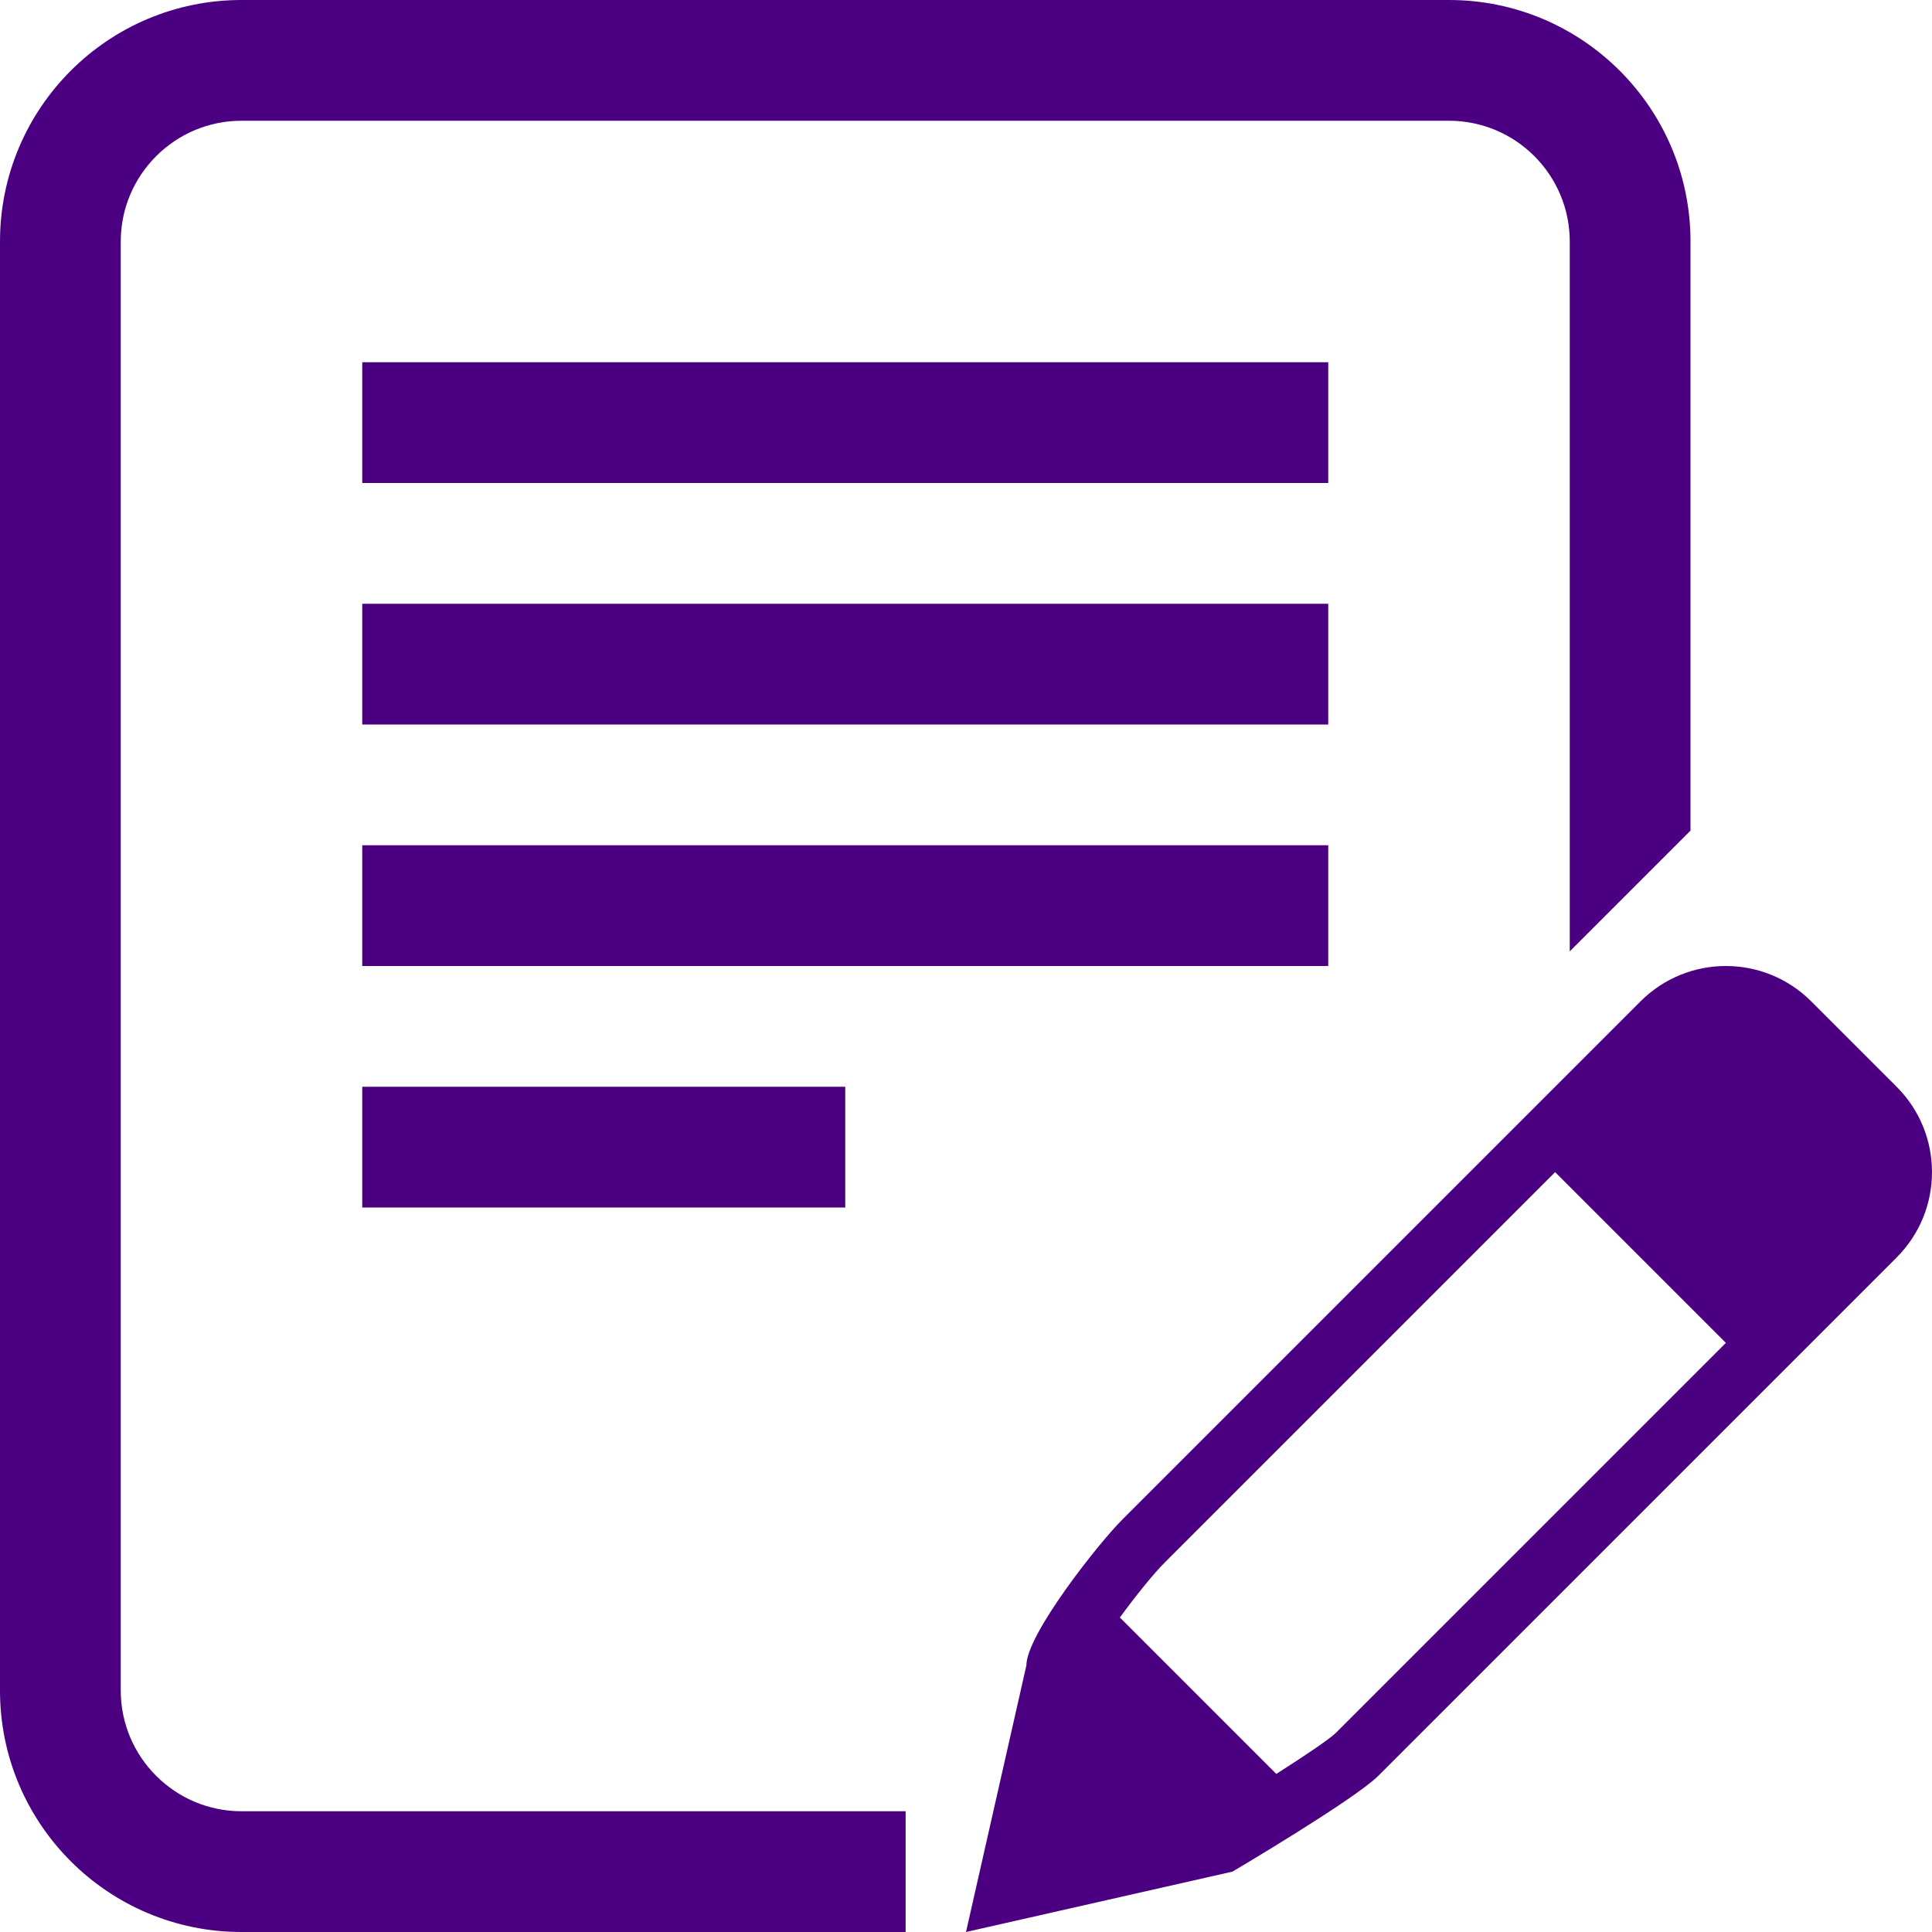
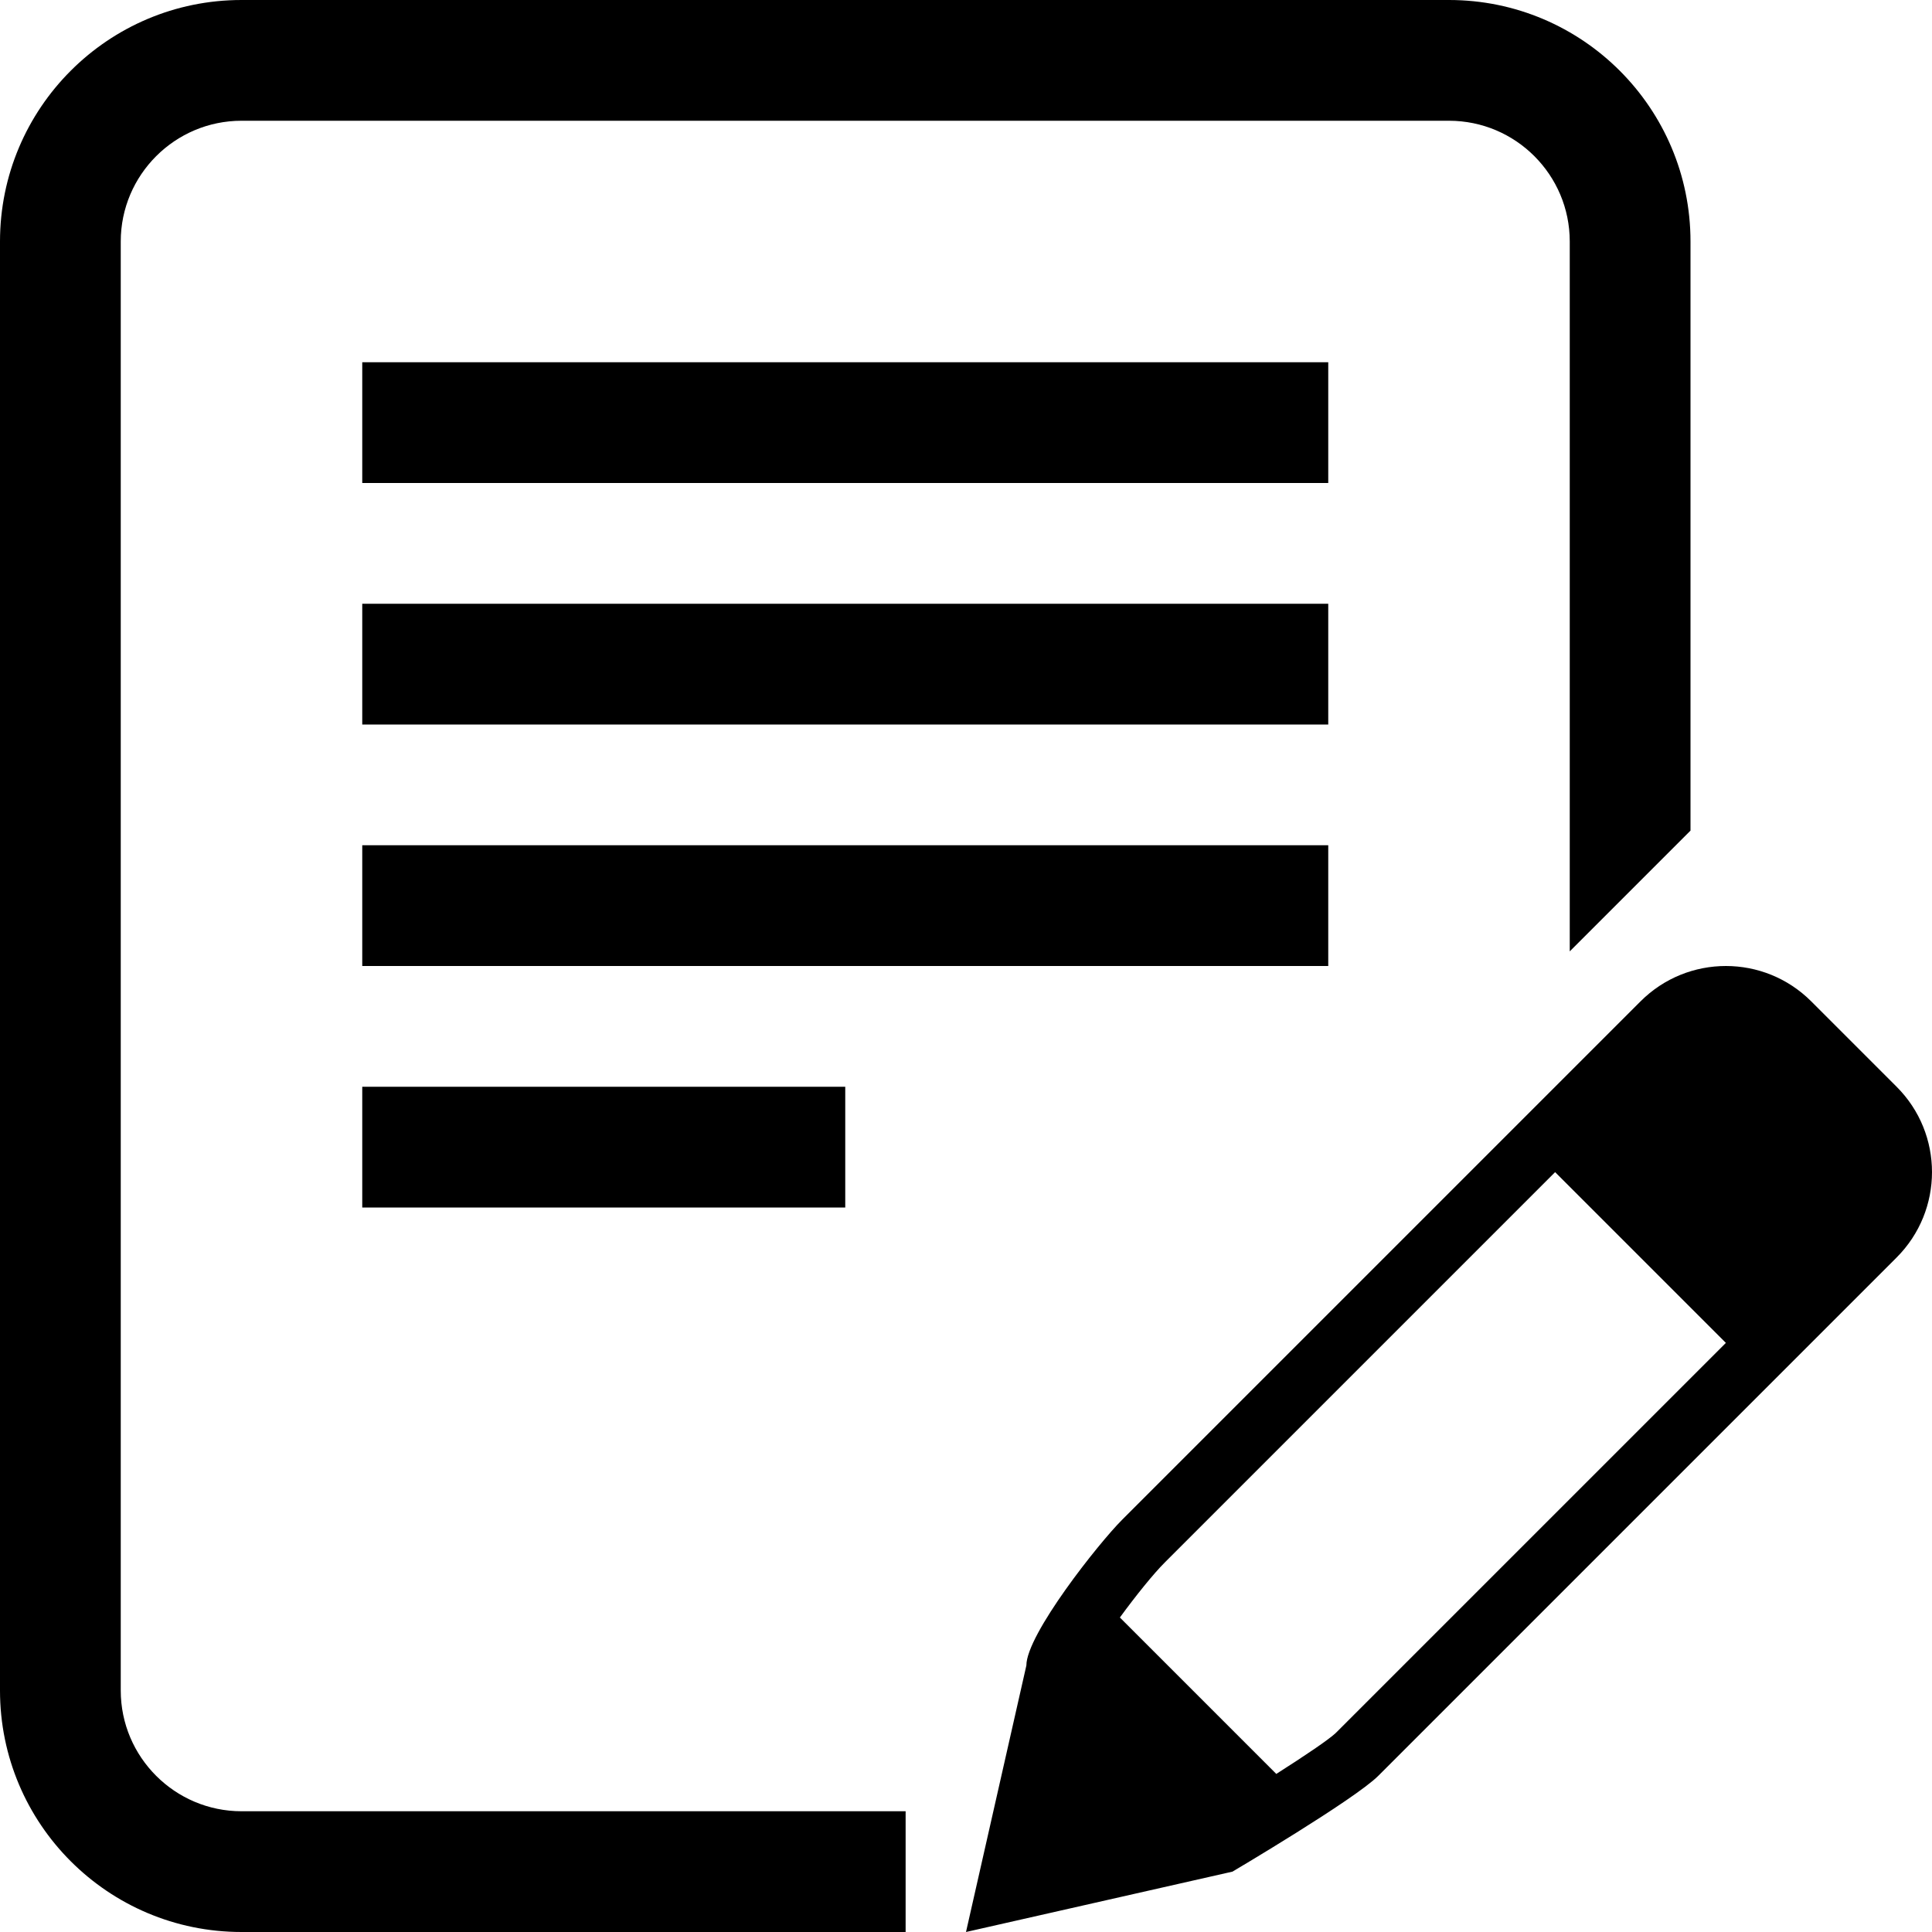
<svg xmlns="http://www.w3.org/2000/svg" version="1.1" id="Layer_1" x="0px" y="0px" viewBox="0 0 128 128" enable-background="new 0 0 128 128" xml:space="preserve">
  <g>
    <g>
-       <path fill="#4B0082" d="M8,112V16c0-4.414,3.594-8,8-8h80c4.414,0,8,3.586,8,8v47.031l8-8V16c0-8.836-7.164-16-16-16H16C7.164,0,0,7.164,0,16v96    c0,8.836,7.164,16,16,16h44v-8H16C11.594,120,8,116.414,8,112z M88,24H24v8h64V24z M88,40H24v8h64V40z M88,56H24v8h64V56z M24,80    h32v-8H24V80z M125.656,72L120,66.344c-1.563-1.563-3.609-2.344-5.656-2.344s-4.094,0.781-5.656,2.344l-34.344,34.344    C72.781,102.25,68,108.293,68,110.34L64,128l17.656-4c0,0,8.094-4.781,9.656-6.344l34.344-34.344    C128.781,80.188,128.781,75.121,125.656,72z M88.492,114.82c-0.453,0.43-2.02,1.488-3.934,2.707l-10.363-10.363    c1.063-1.457,2.246-2.922,2.977-3.648l25.859-25.859l11.313,11.313L88.492,114.82z" />
+       <path d="M8,112V16c0-4.414,3.594-8,8-8h80c4.414,0,8,3.586,8,8v47.031l8-8V16c0-8.836-7.164-16-16-16H16C7.164,0,0,7.164,0,16v96    c0,8.836,7.164,16,16,16h44v-8H16C11.594,120,8,116.414,8,112z M88,24H24v8h64V24z M88,40H24v8h64V40z M88,56H24v8h64V56z M24,80    h32v-8H24V80z M125.656,72L120,66.344c-1.563-1.563-3.609-2.344-5.656-2.344s-4.094,0.781-5.656,2.344l-34.344,34.344    C72.781,102.25,68,108.293,68,110.34L64,128l17.656-4c0,0,8.094-4.781,9.656-6.344l34.344-34.344    C128.781,80.188,128.781,75.121,125.656,72z M88.492,114.82c-0.453,0.43-2.02,1.488-3.934,2.707l-10.363-10.363    c1.063-1.457,2.246-2.922,2.977-3.648l25.859-25.859l11.313,11.313L88.492,114.82z" />
    </g>
  </g>
</svg>
